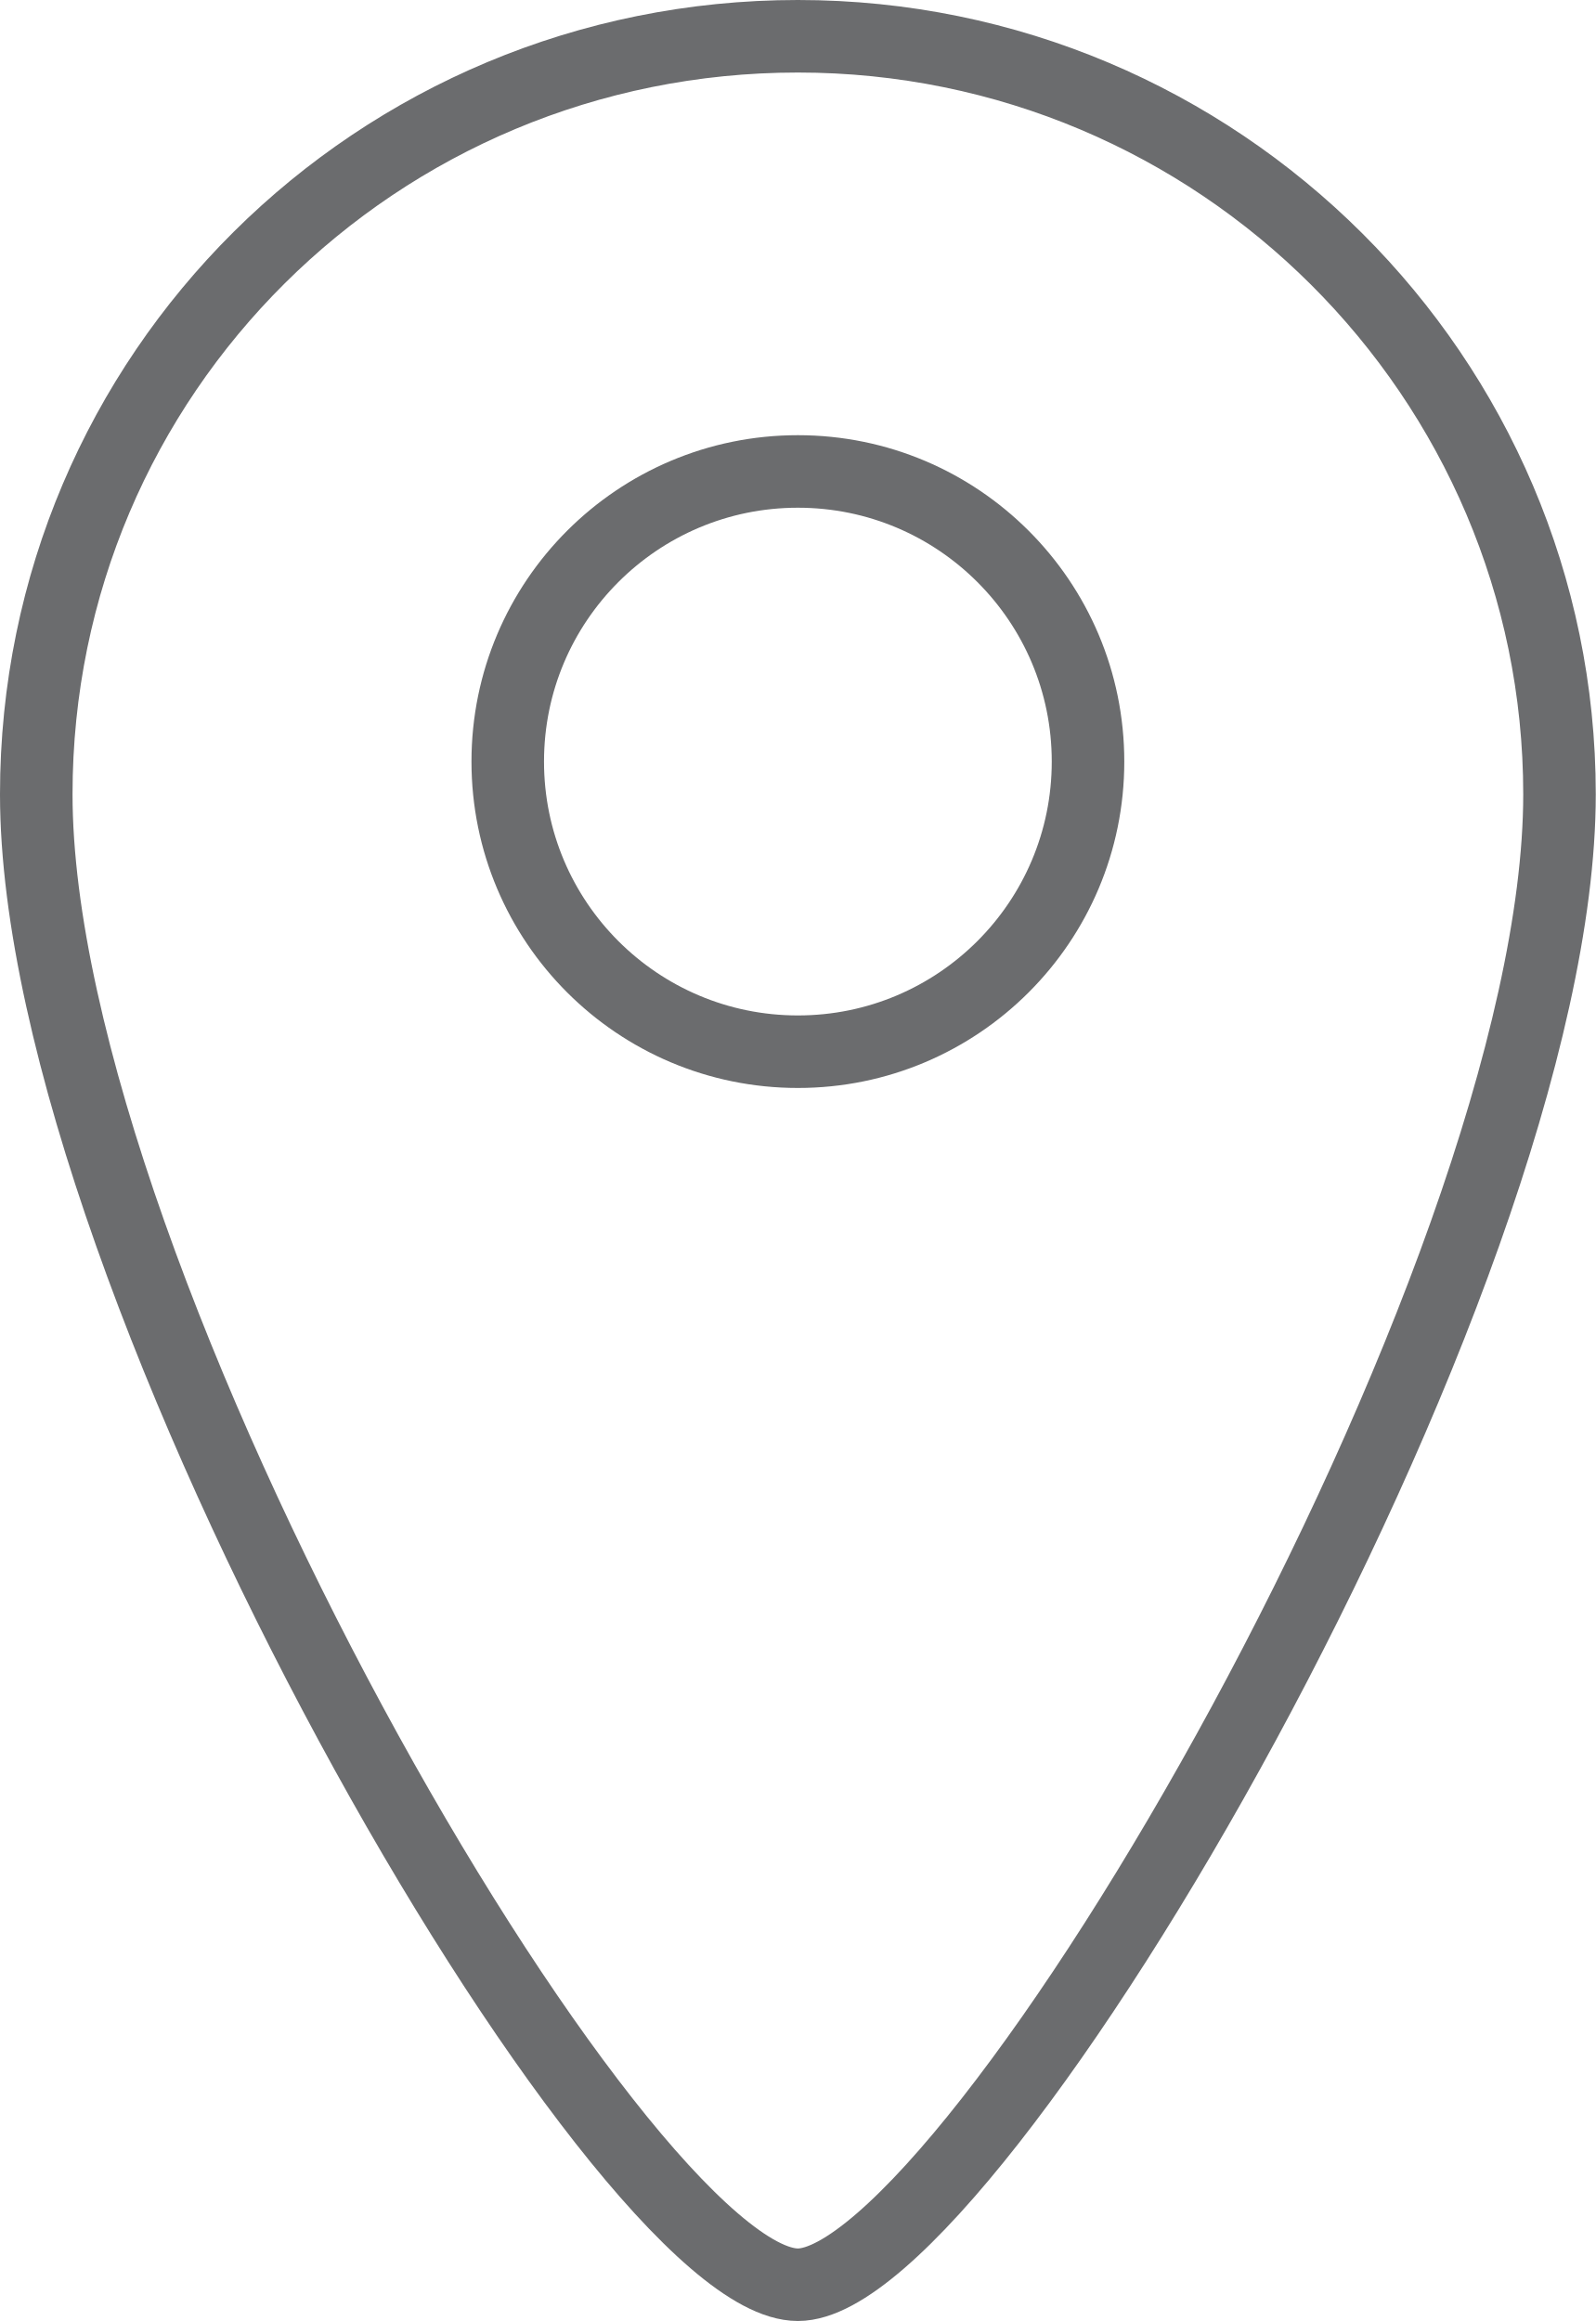
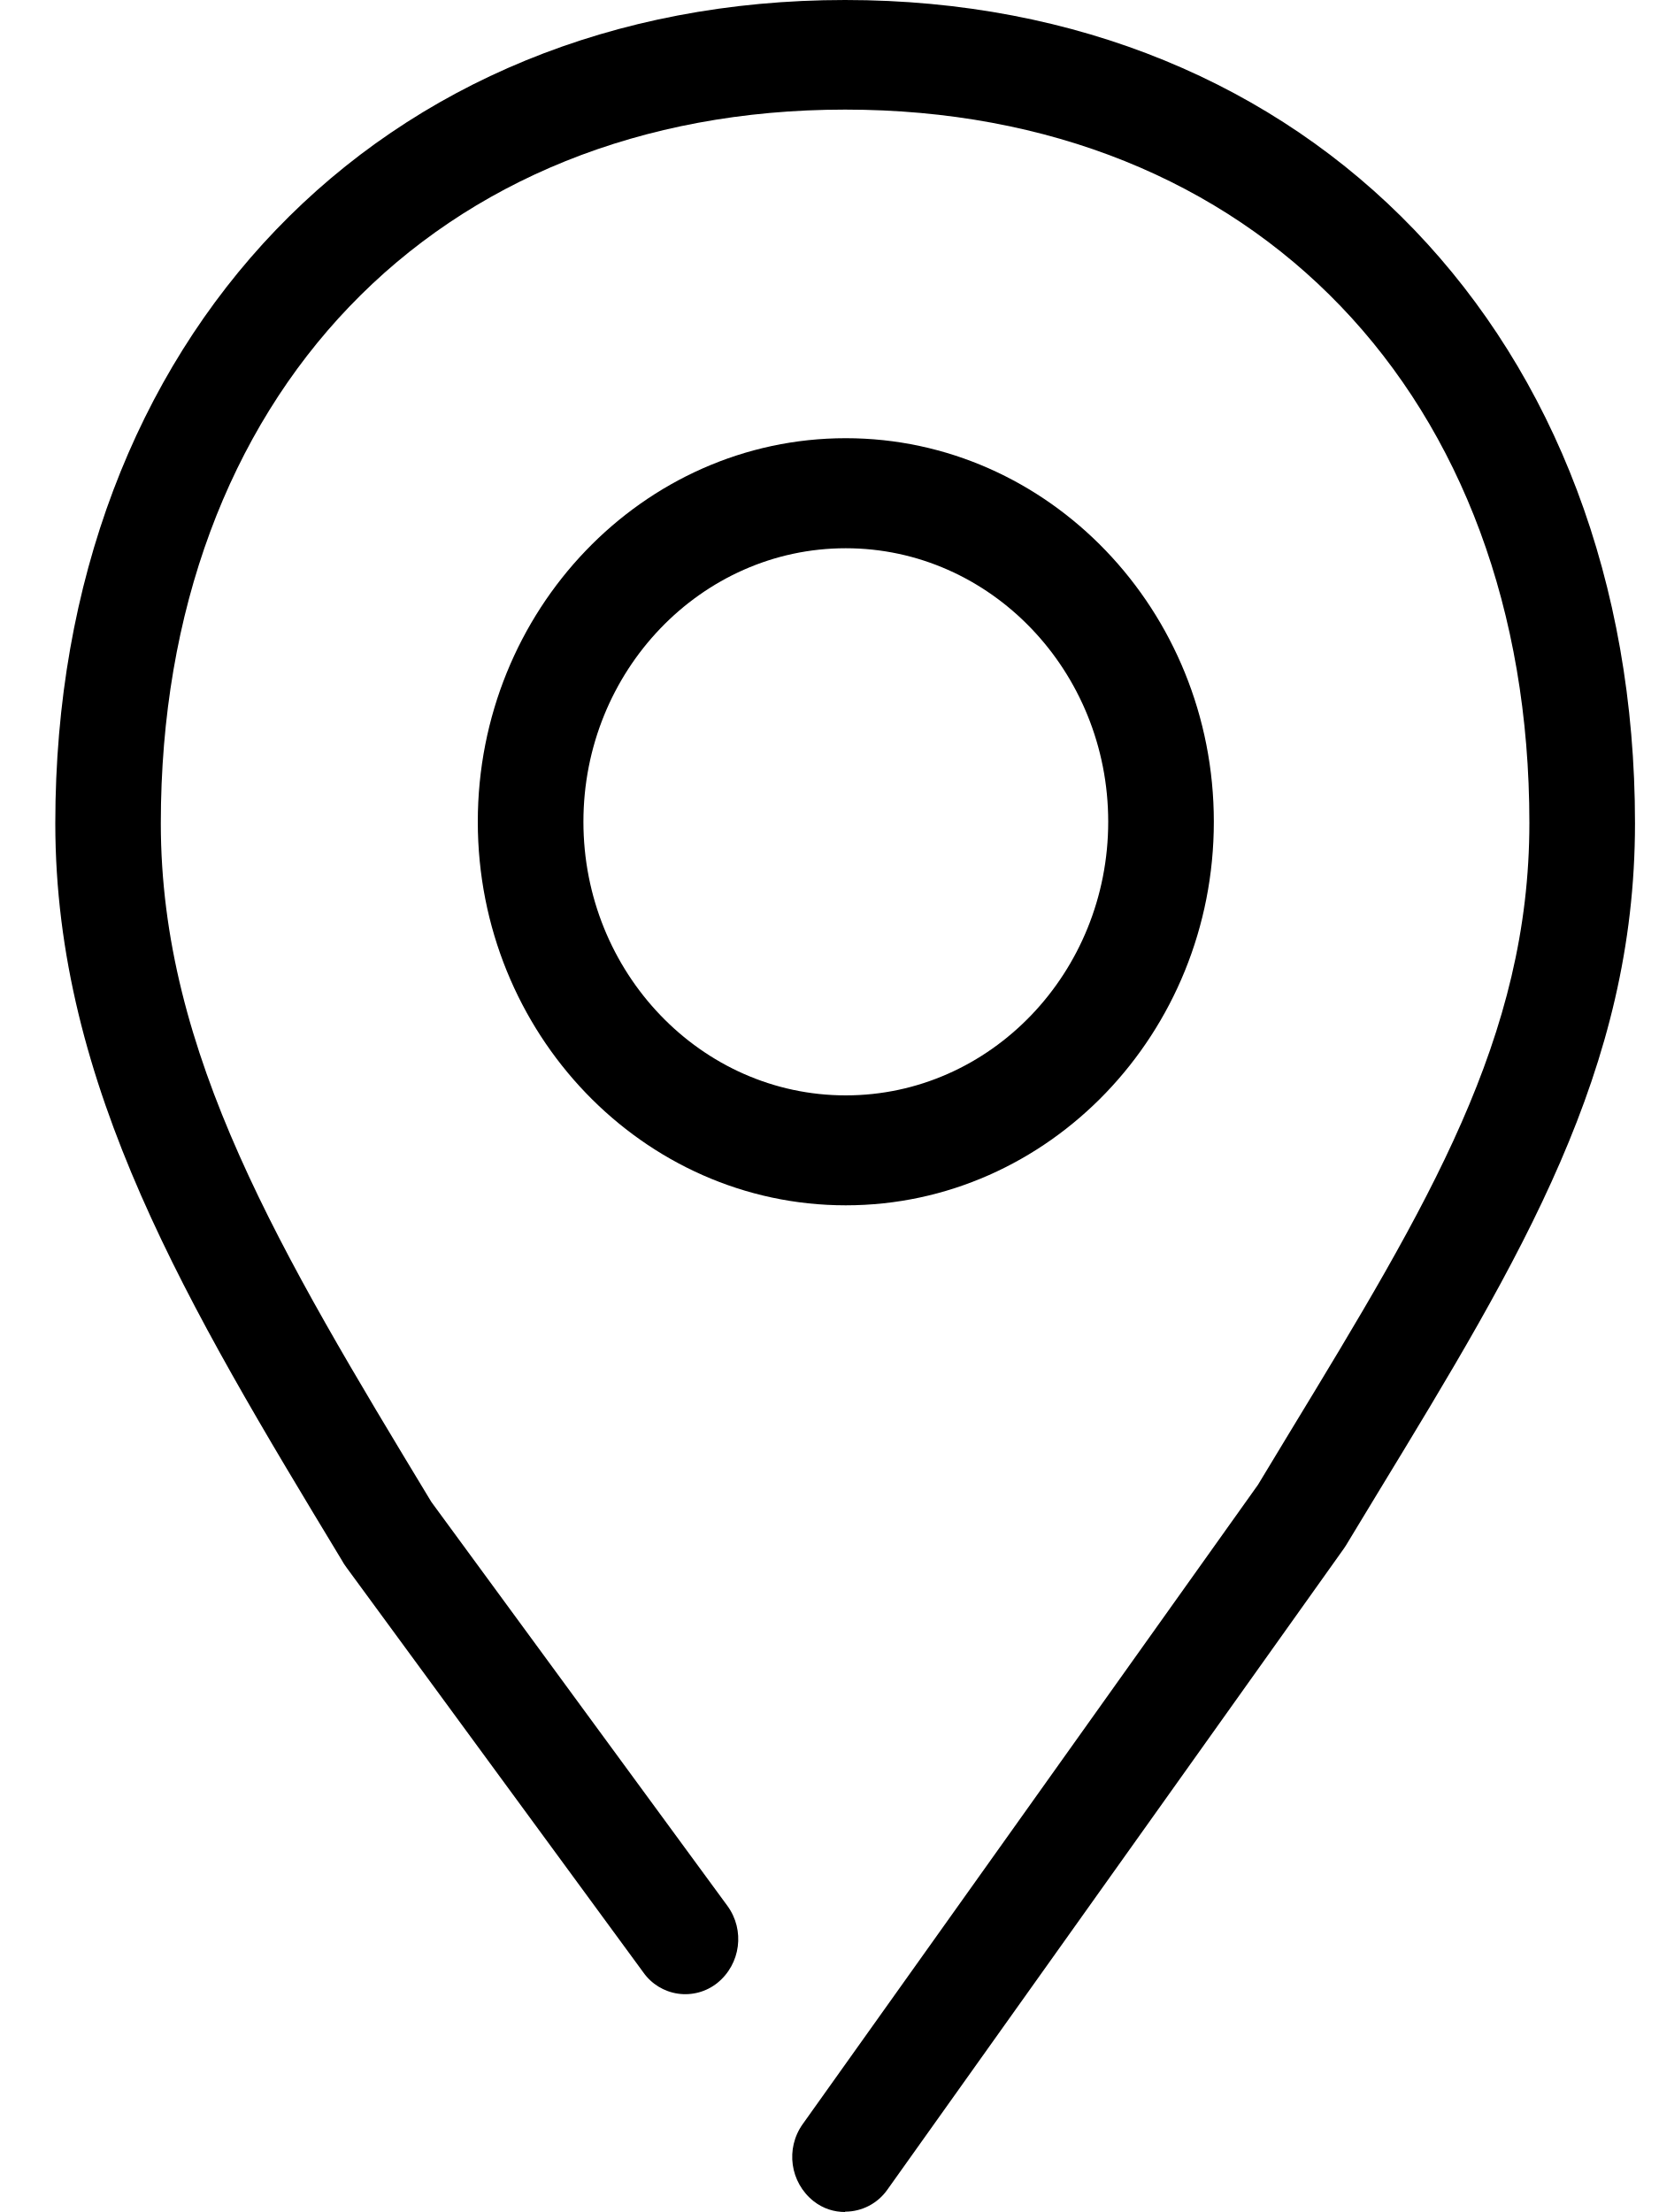
- <svg xmlns="http://www.w3.org/2000/svg" width="44px" height="64px" viewBox="0 0 44 64" version="1.1">
-   <defs />
-   <g id="Page-1" stroke="none" stroke-width="1" fill="none" fill-rule="evenodd">
-     <g id="Pin-location-point" transform="translate(1, 1)" stroke="#6B6C6E" stroke-width="2">
-       <path d="M42,20.9 C42,34.4 25.8,62 21,62 C16.1,62 0,34.4 0,20.9 C0,9.3 9.4,0 21,0 C32.6,0 42,9.4 42,20.9 L42,20.9 Z" id="Shape" />
-       <circle id="Oval" cx="21" cy="20" r="8" />
-     </g>
-   </g>
+ <svg xmlns="http://www.w3.org/2000/svg" width="15" height="20" viewBox="0 0 15 20" fill="none">
+   <path fill="currentColor" d="M7.641 20c-.1 0-.198-.03-.285-.098a.511.511 0 0 1-.098-.697l4.116-5.78.28-.463c1.262-2.077 2.174-3.58 2.174-5.522 0-3.857-2.486-6.449-6.187-6.449-3.7 0-6.187 2.596-6.187 6.453 0 2.087 1.078 3.874 2.445 6.134l.01.014 2.668 3.64a.51.51 0 0 1-.091.697.464.464 0 0 1-.669-.095l-2.681-3.657-.026-.037-.02-.034C1.701 11.809.5 9.822.5 7.444.5 3.062 3.438 0 7.641 0c4.204 0 7.142 3.062 7.142 7.444 0 2.23-1.026 3.918-2.325 6.053l-.289.477-.02.03-4.125 5.793a.467.467 0 0 1-.383.2" />
+   <path fill="currentColor" d="M7.647 4.957c-1.308 0-2.372 1.11-2.372 2.473 0 1.364 1.064 2.474 2.372 2.474 1.309 0 2.373-1.11 2.373-2.474 0-1.363-1.064-2.473-2.373-2.473Zm0 5.941c-1.834 0-3.327-1.556-3.327-3.468 0-1.911 1.493-3.468 3.327-3.468 1.834 0 3.328 1.557 3.328 3.468 0 1.912-1.494 3.468-3.328 3.468Z" />
</svg>
